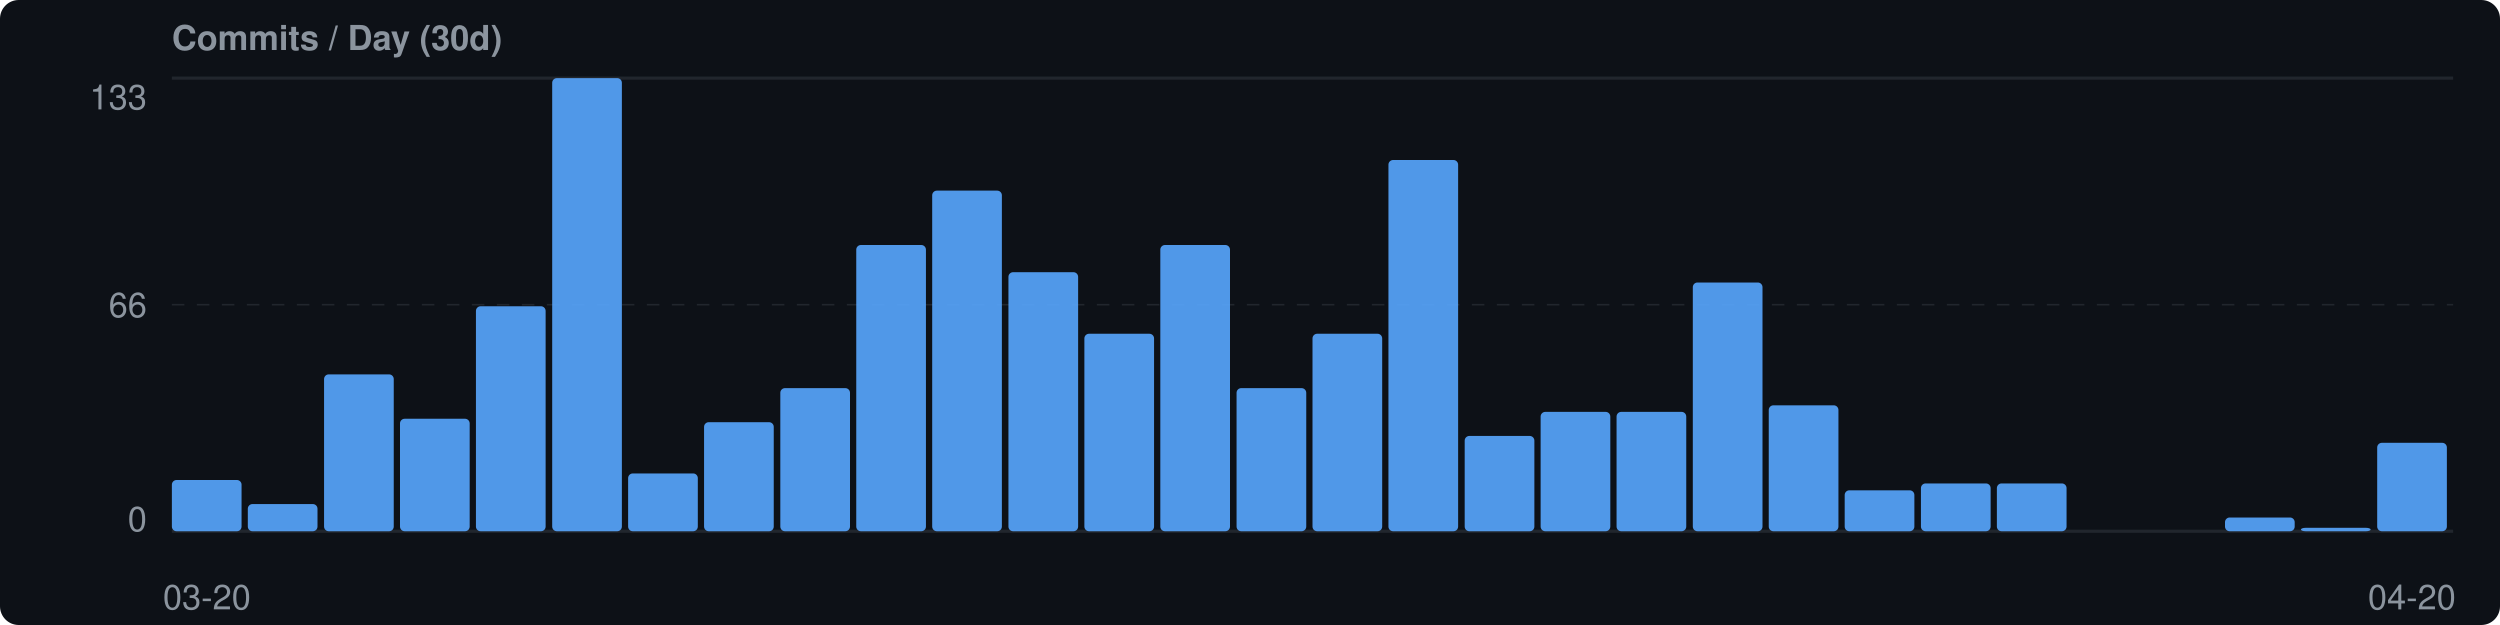
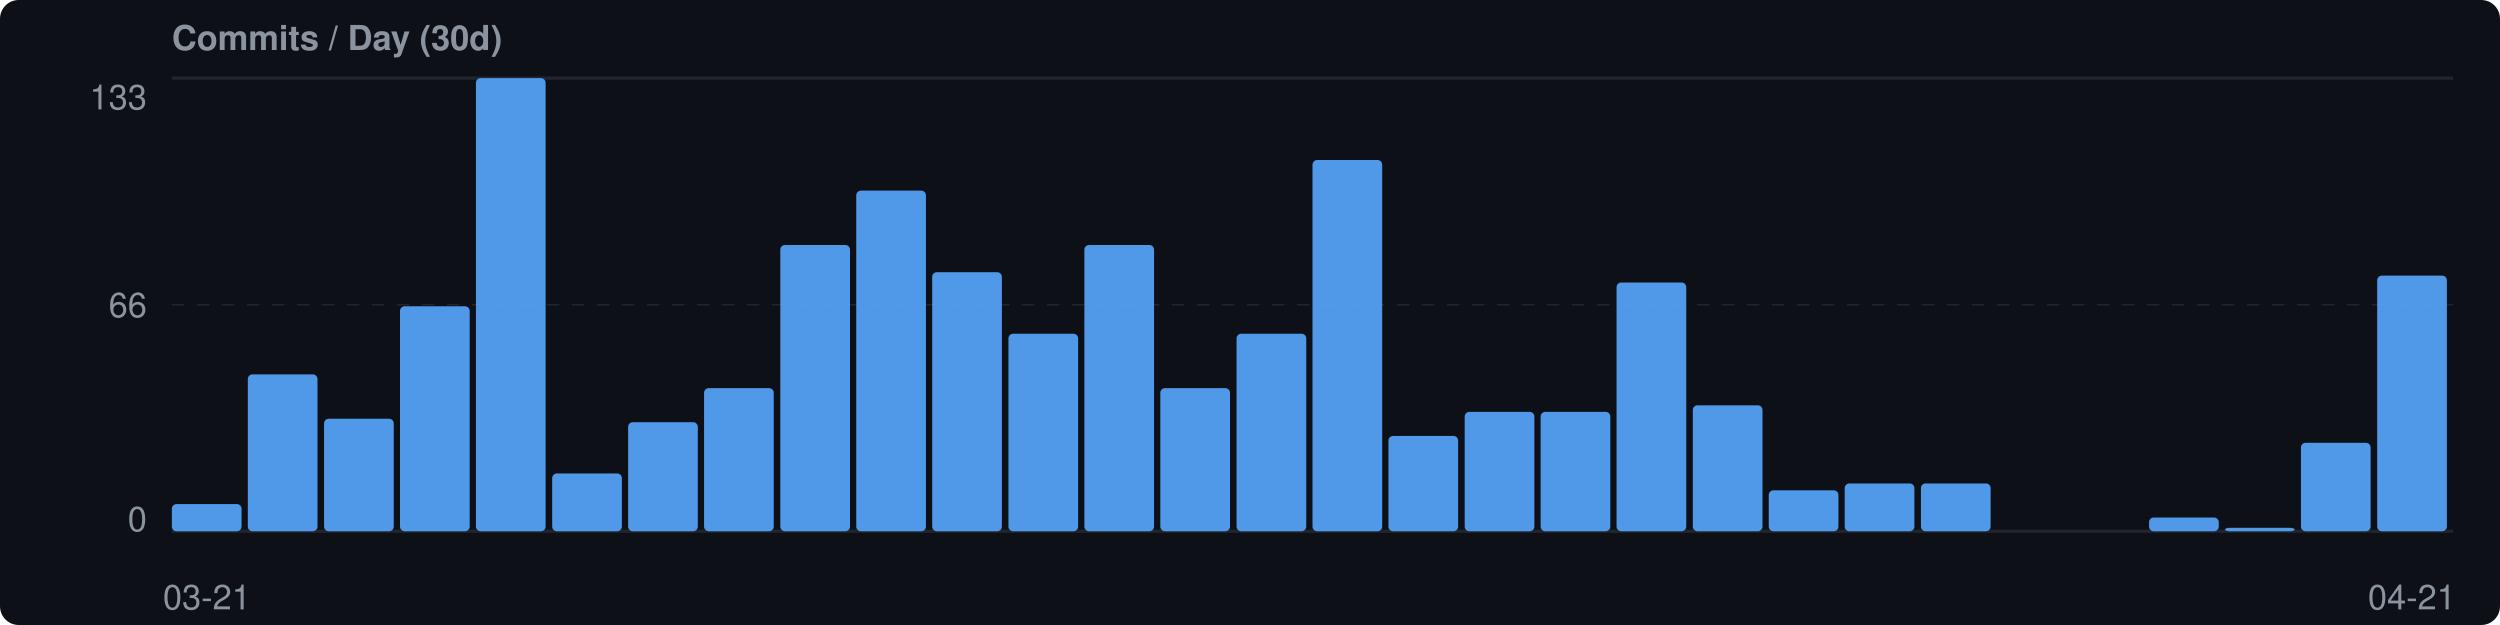
<svg xmlns="http://www.w3.org/2000/svg" width="800" height="200" viewBox="0 0 800 200">
  <rect width="800" height="200" fill="#0d1117" rx="6" />
  <style>text { font-family: system-ui, -apple-system, 'Segoe UI', Helvetica, Arial, sans-serif; fill: #8b949e; font-size: 11px; }</style>
  <text x="55" y="16" fill="#c9d1d9" font-size="13" font-weight="600">Commits / Day (30d)</text>
  <text x="47" y="35" text-anchor="end" font-size="10">133</text>
  <text x="47" y="170" text-anchor="end" font-size="10">0</text>
  <line x1="55" y1="25" x2="785" y2="25" stroke="#21262d" stroke-width="1" />
  <line x1="55" y1="170" x2="785" y2="170" stroke="#21262d" stroke-width="1" />
  <line x1="55" y1="97.5" x2="785" y2="97.5" stroke="#21262d" stroke-width="0.5" stroke-dasharray="4,4" />
  <text x="47" y="101.5" text-anchor="end" font-size="10">66</text>
-   <rect x="55.0" y="153.6" width="22.3" height="16.4" fill="#58a6ff" rx="1.5" opacity="0.9" />
-   <text x="66.2" y="195" text-anchor="middle" font-size="10">03-20</text>
-   <rect x="79.3" y="161.3" width="22.3" height="8.7" fill="#58a6ff" rx="1.5" opacity="0.9" />
-   <rect x="103.7" y="119.8" width="22.3" height="50.2" fill="#58a6ff" rx="1.5" opacity="0.9" />
-   <rect x="128.0" y="134.0" width="22.3" height="36.0" fill="#58a6ff" rx="1.5" opacity="0.9" />
-   <rect x="152.3" y="98.0" width="22.3" height="72.0" fill="#58a6ff" rx="1.5" opacity="0.9" />
-   <rect x="176.7" y="25.0" width="22.3" height="145.0" fill="#58a6ff" rx="1.5" opacity="0.9" />
-   <rect x="201.0" y="151.5" width="22.3" height="18.5" fill="#58a6ff" rx="1.5" opacity="0.9" />
-   <rect x="225.3" y="135.1" width="22.3" height="34.9" fill="#58a6ff" rx="1.5" opacity="0.9" />
-   <rect x="249.7" y="124.2" width="22.3" height="45.8" fill="#58a6ff" rx="1.5" opacity="0.9" />
-   <rect x="274.0" y="78.4" width="22.3" height="91.6" fill="#58a6ff" rx="1.5" opacity="0.9" />
-   <rect x="298.3" y="61.0" width="22.3" height="109.0" fill="#58a6ff" rx="1.5" opacity="0.9" />
-   <rect x="322.7" y="87.1" width="22.3" height="82.9" fill="#58a6ff" rx="1.5" opacity="0.9" />
-   <rect x="347.0" y="106.8" width="22.3" height="63.2" fill="#58a6ff" rx="1.5" opacity="0.9" />
-   <rect x="371.3" y="78.4" width="22.3" height="91.6" fill="#58a6ff" rx="1.5" opacity="0.9" />
-   <rect x="395.7" y="124.2" width="22.3" height="45.8" fill="#58a6ff" rx="1.5" opacity="0.9" />
-   <rect x="420.0" y="106.8" width="22.3" height="63.2" fill="#58a6ff" rx="1.5" opacity="0.9" />
-   <rect x="444.3" y="51.2" width="22.3" height="118.8" fill="#58a6ff" rx="1.5" opacity="0.9" />
-   <rect x="468.7" y="139.5" width="22.3" height="30.5" fill="#58a6ff" rx="1.5" opacity="0.9" />
+   <rect x="55.0" y="161.3" width="22.3" height="8.7" fill="#58a6ff" rx="1.5" opacity="0.9" />
+   <text x="66.2" y="195" text-anchor="middle" font-size="10">03-21</text>
+   <rect x="79.3" y="119.8" width="22.3" height="50.2" fill="#58a6ff" rx="1.5" opacity="0.9" />
+   <rect x="103.7" y="134.0" width="22.3" height="36.0" fill="#58a6ff" rx="1.5" opacity="0.9" />
+   <rect x="128.0" y="98.0" width="22.3" height="72.0" fill="#58a6ff" rx="1.5" opacity="0.9" />
+   <rect x="152.3" y="25.0" width="22.3" height="145.0" fill="#58a6ff" rx="1.5" opacity="0.9" />
+   <rect x="176.7" y="151.5" width="22.3" height="18.5" fill="#58a6ff" rx="1.5" opacity="0.9" />
+   <rect x="201.0" y="135.1" width="22.3" height="34.9" fill="#58a6ff" rx="1.5" opacity="0.9" />
+   <rect x="225.3" y="124.2" width="22.3" height="45.8" fill="#58a6ff" rx="1.5" opacity="0.9" />
+   <rect x="249.7" y="78.4" width="22.3" height="91.6" fill="#58a6ff" rx="1.5" opacity="0.9" />
+   <rect x="274.0" y="61.0" width="22.3" height="109.0" fill="#58a6ff" rx="1.5" opacity="0.9" />
+   <rect x="298.3" y="87.1" width="22.3" height="82.9" fill="#58a6ff" rx="1.5" opacity="0.9" />
+   <rect x="322.7" y="106.8" width="22.3" height="63.2" fill="#58a6ff" rx="1.5" opacity="0.9" />
+   <rect x="347.0" y="78.4" width="22.3" height="91.6" fill="#58a6ff" rx="1.5" opacity="0.9" />
+   <rect x="371.3" y="124.2" width="22.3" height="45.8" fill="#58a6ff" rx="1.5" opacity="0.9" />
+   <rect x="395.7" y="106.8" width="22.3" height="63.2" fill="#58a6ff" rx="1.5" opacity="0.9" />
+   <rect x="420.0" y="51.2" width="22.3" height="118.8" fill="#58a6ff" rx="1.5" opacity="0.9" />
+   <rect x="444.3" y="139.5" width="22.3" height="30.5" fill="#58a6ff" rx="1.5" opacity="0.9" />
+   <rect x="468.7" y="131.8" width="22.3" height="38.2" fill="#58a6ff" rx="1.5" opacity="0.9" />
  <rect x="493.0" y="131.8" width="22.3" height="38.2" fill="#58a6ff" rx="1.5" opacity="0.9" />
-   <rect x="517.3" y="131.8" width="22.3" height="38.2" fill="#58a6ff" rx="1.5" opacity="0.9" />
-   <rect x="541.7" y="90.4" width="22.3" height="79.6" fill="#58a6ff" rx="1.5" opacity="0.9" />
-   <rect x="566.0" y="129.7" width="22.3" height="40.3" fill="#58a6ff" rx="1.5" opacity="0.9" />
-   <rect x="590.3" y="156.9" width="22.3" height="13.1" fill="#58a6ff" rx="1.5" opacity="0.9" />
+   <rect x="517.3" y="90.4" width="22.3" height="79.6" fill="#58a6ff" rx="1.5" opacity="0.9" />
+   <rect x="541.7" y="129.7" width="22.3" height="40.3" fill="#58a6ff" rx="1.5" opacity="0.9" />
+   <rect x="566.0" y="156.9" width="22.3" height="13.1" fill="#58a6ff" rx="1.5" opacity="0.9" />
+   <rect x="590.3" y="154.7" width="22.3" height="15.3" fill="#58a6ff" rx="1.5" opacity="0.9" />
  <rect x="614.7" y="154.7" width="22.3" height="15.3" fill="#58a6ff" rx="1.5" opacity="0.9" />
-   <rect x="639.0" y="154.7" width="22.3" height="15.3" fill="#58a6ff" rx="1.5" opacity="0.9" />
+   <rect x="639.0" y="170.0" width="22.3" height="0.0" fill="#58a6ff" rx="1.5" opacity="0.9" />
  <rect x="663.3" y="170.0" width="22.3" height="0.0" fill="#58a6ff" rx="1.5" opacity="0.9" />
-   <rect x="687.7" y="170.0" width="22.3" height="0.0" fill="#58a6ff" rx="1.5" opacity="0.9" />
-   <rect x="712.0" y="165.6" width="22.3" height="4.4" fill="#58a6ff" rx="1.5" opacity="0.9" />
-   <rect x="736.3" y="168.9" width="22.3" height="1.1" fill="#58a6ff" rx="1.5" opacity="0.9" />
-   <rect x="760.7" y="141.7" width="22.3" height="28.3" fill="#58a6ff" rx="1.5" opacity="0.9" />
-   <text x="771.8" y="195" text-anchor="middle" font-size="10">04-20</text>
+   <rect x="687.7" y="165.6" width="22.3" height="4.4" fill="#58a6ff" rx="1.5" opacity="0.9" />
+   <rect x="712.0" y="168.9" width="22.3" height="1.1" fill="#58a6ff" rx="1.5" opacity="0.9" />
+   <rect x="736.3" y="141.7" width="22.3" height="28.3" fill="#58a6ff" rx="1.5" opacity="0.9" />
+   <rect x="760.7" y="88.2" width="22.3" height="81.8" fill="#58a6ff" rx="1.5" opacity="0.9" />
+   <text x="771.8" y="195" text-anchor="middle" font-size="10">04-21</text>
</svg>
